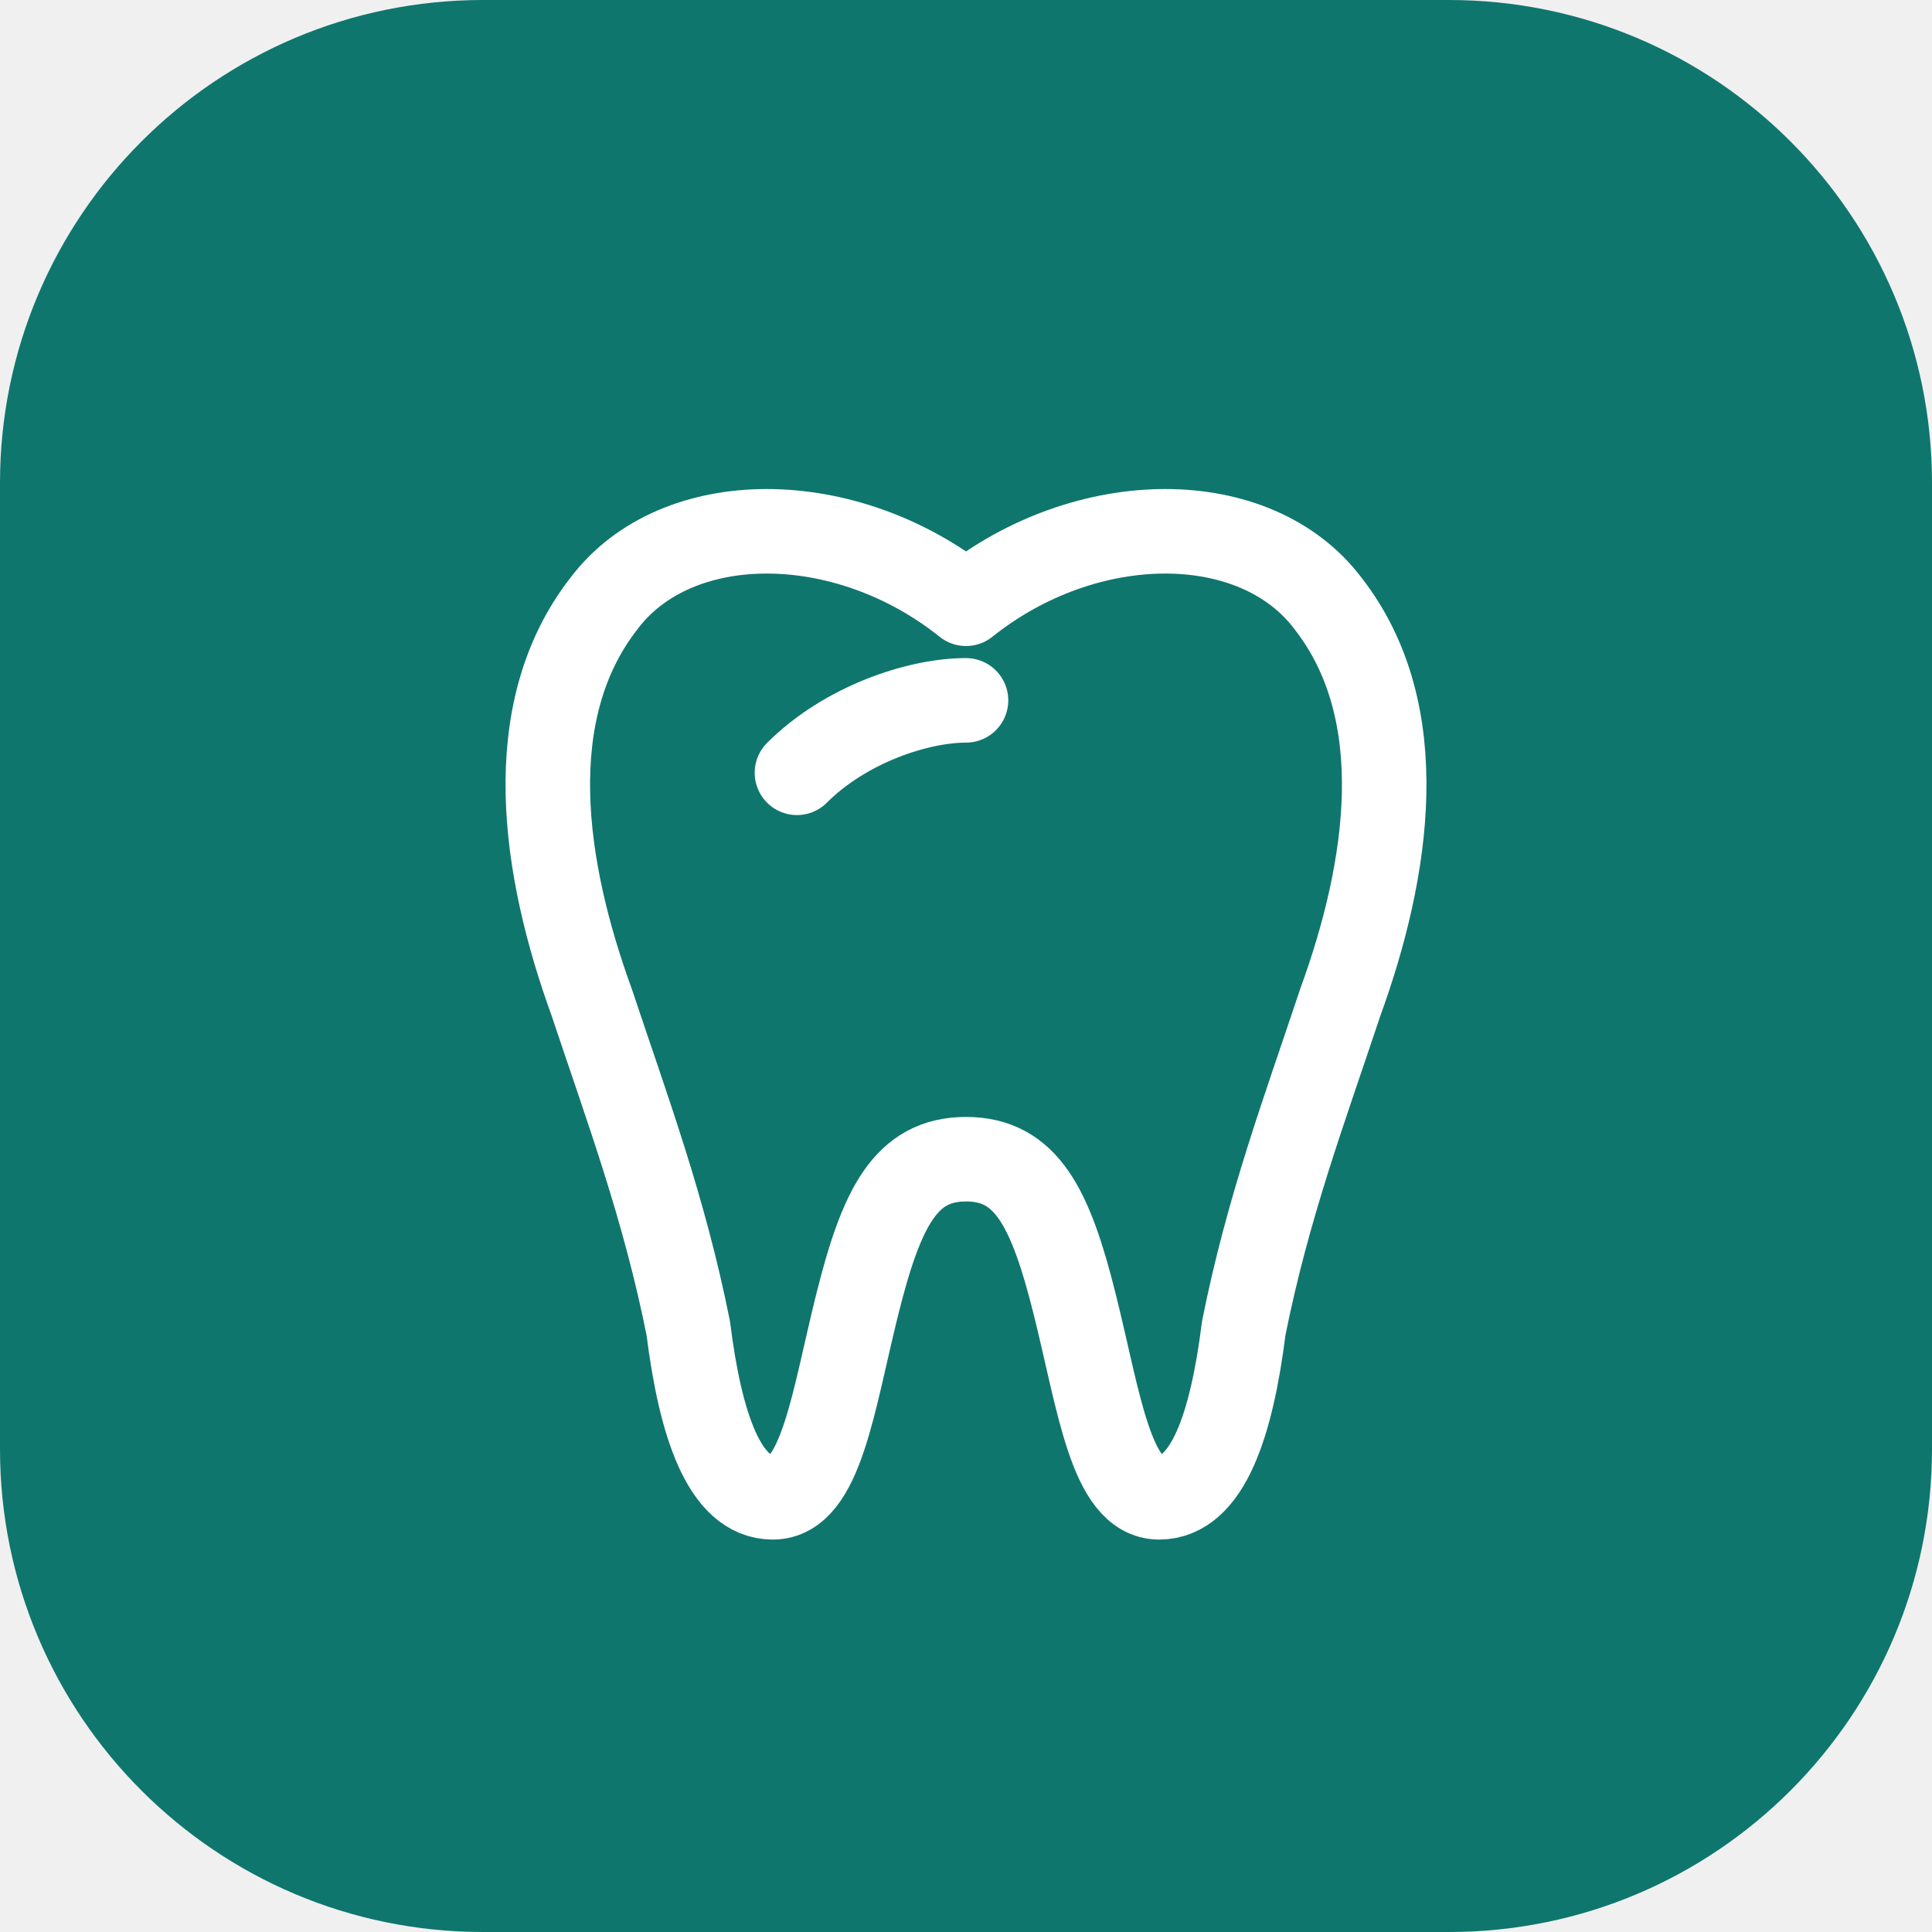
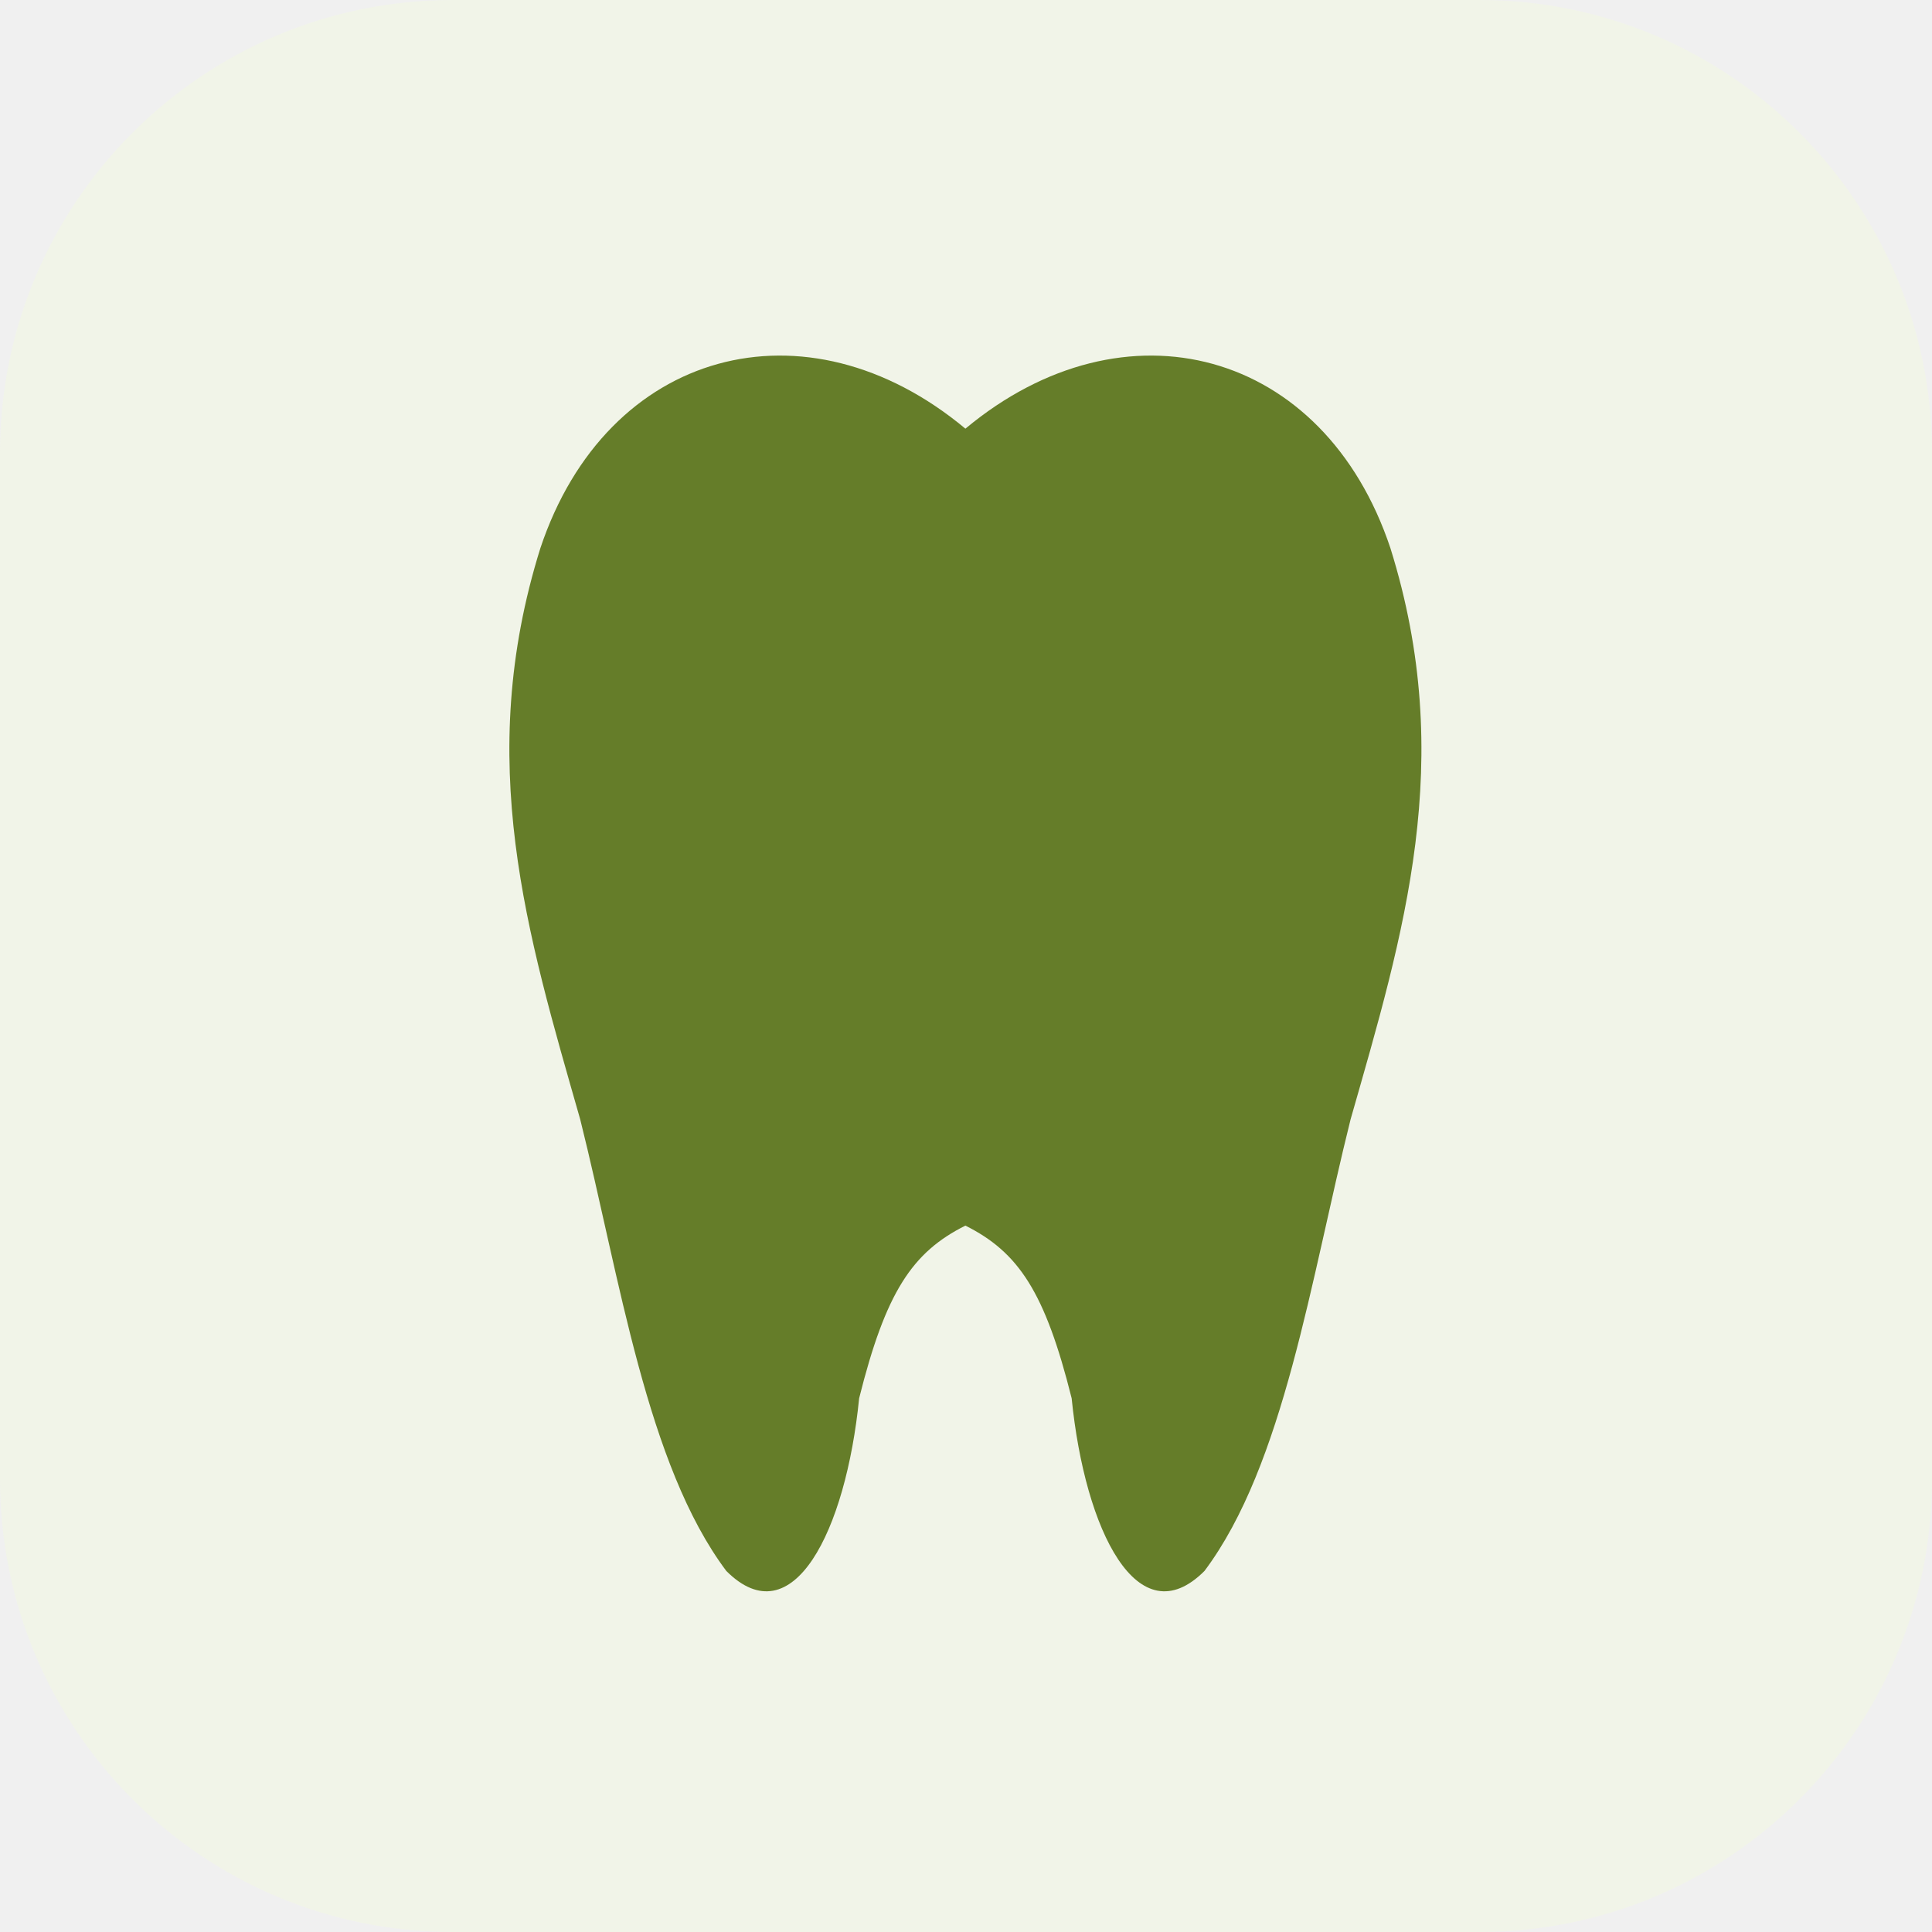
<svg xmlns="http://www.w3.org/2000/svg" width="64" height="64" viewBox="0 0 64 64">
-   <rect width="64" height="64" rx="16" fill="#0F766E" />
-   <g transform="translate(12 12) scale(0.4)" fill="none" stroke="#FFFFFF" stroke-width="7" stroke-linecap="round" stroke-linejoin="round">
-     <path d="M50 20C40 12 26 12 20 20C13 29 15 42 19 53C22 62 25 70 27 80C28 88 30 94 34 94C38 94 39 86 41 78C43 70 45 66 50 66C55 66 57 70 59 78C61 86 62 94 66 94C70 94 72 88 73 80C75 70 78 62 81 53C85 42 87 29 80 20C74 12 60 12 50 20Z" />
-     <path d="M36 34c4-4 10-6 14-6" />
+   <rect width="64" height="64" rx="15" fill="#F1F4E8" />
+   <g transform="translate(5.58 4.52) scale(0.44)">
+     <path d="M60 22 C72 12 87 16 92 31 C97 47 93 60 89 74 C86 86 84 100 78 108 C73 113 69 105 68 95 C66 87 64 84 60 82 C56 84 54 87 52 95 C51 105 47 113 42 108 C36 100 34 86 31 74 C27 60 23 47 28 31 C33 16 48 12 60 22 Z" fill="#657D29" />
  </g>
</svg>
